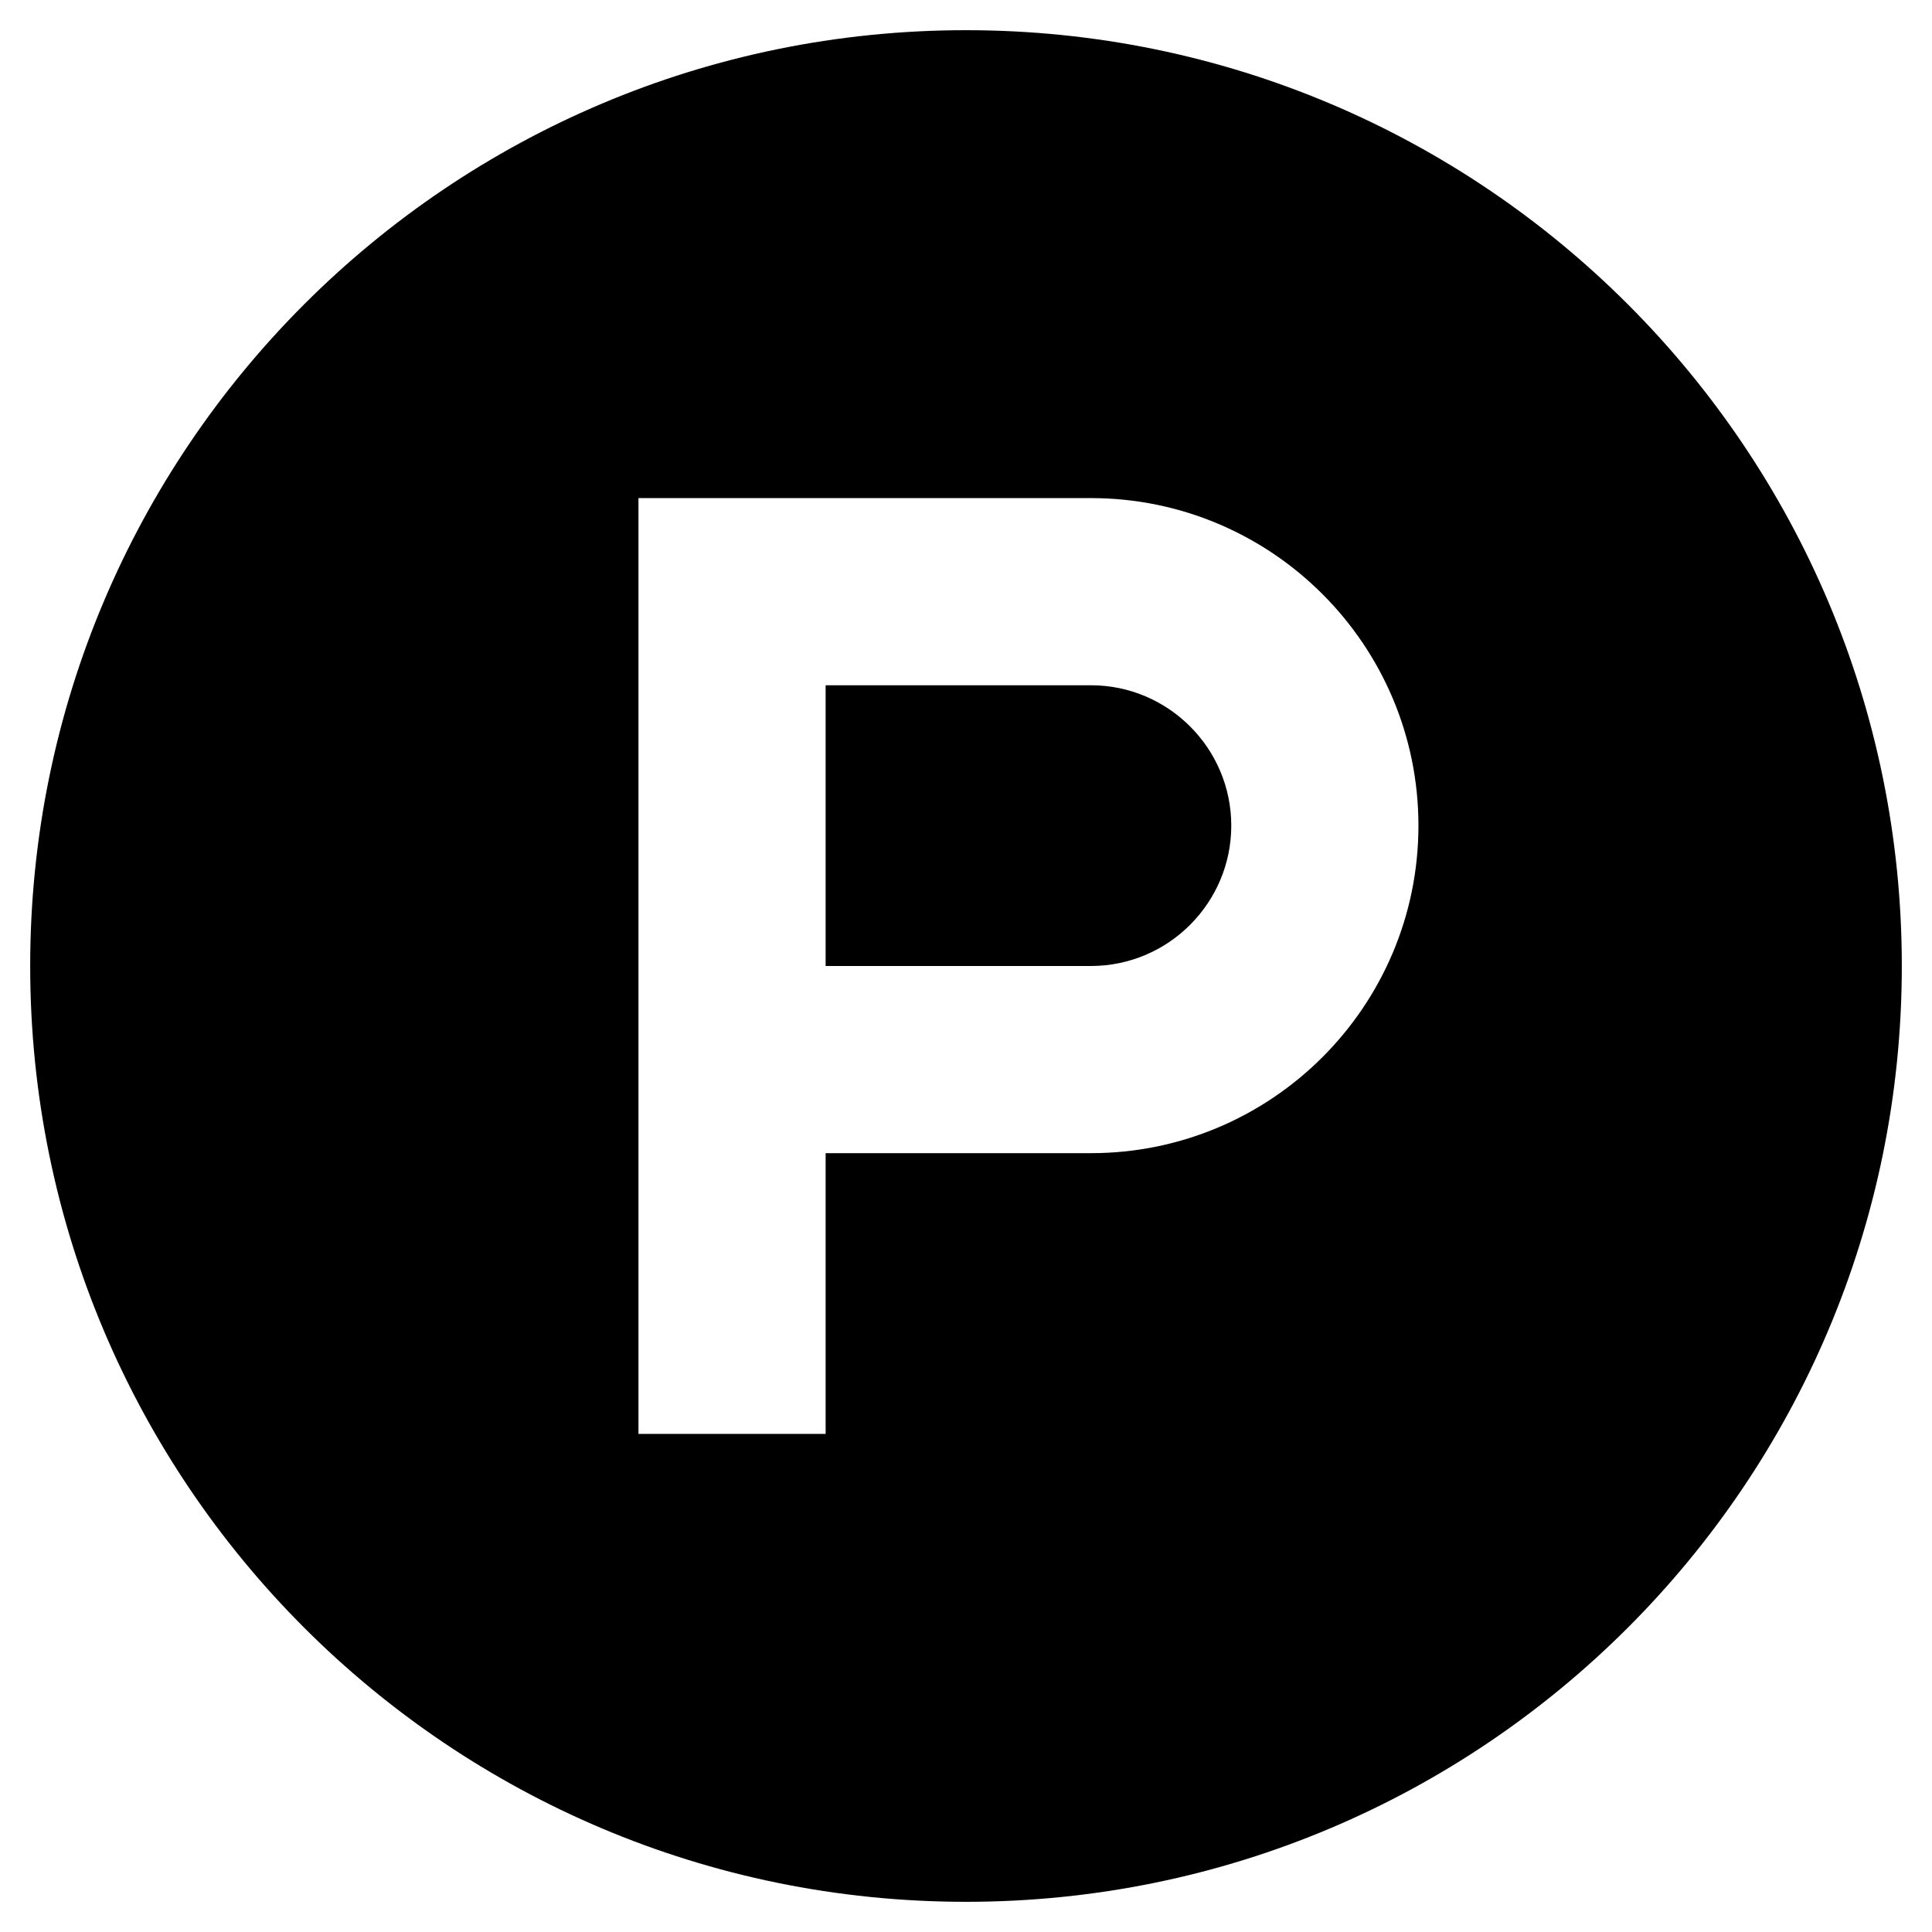
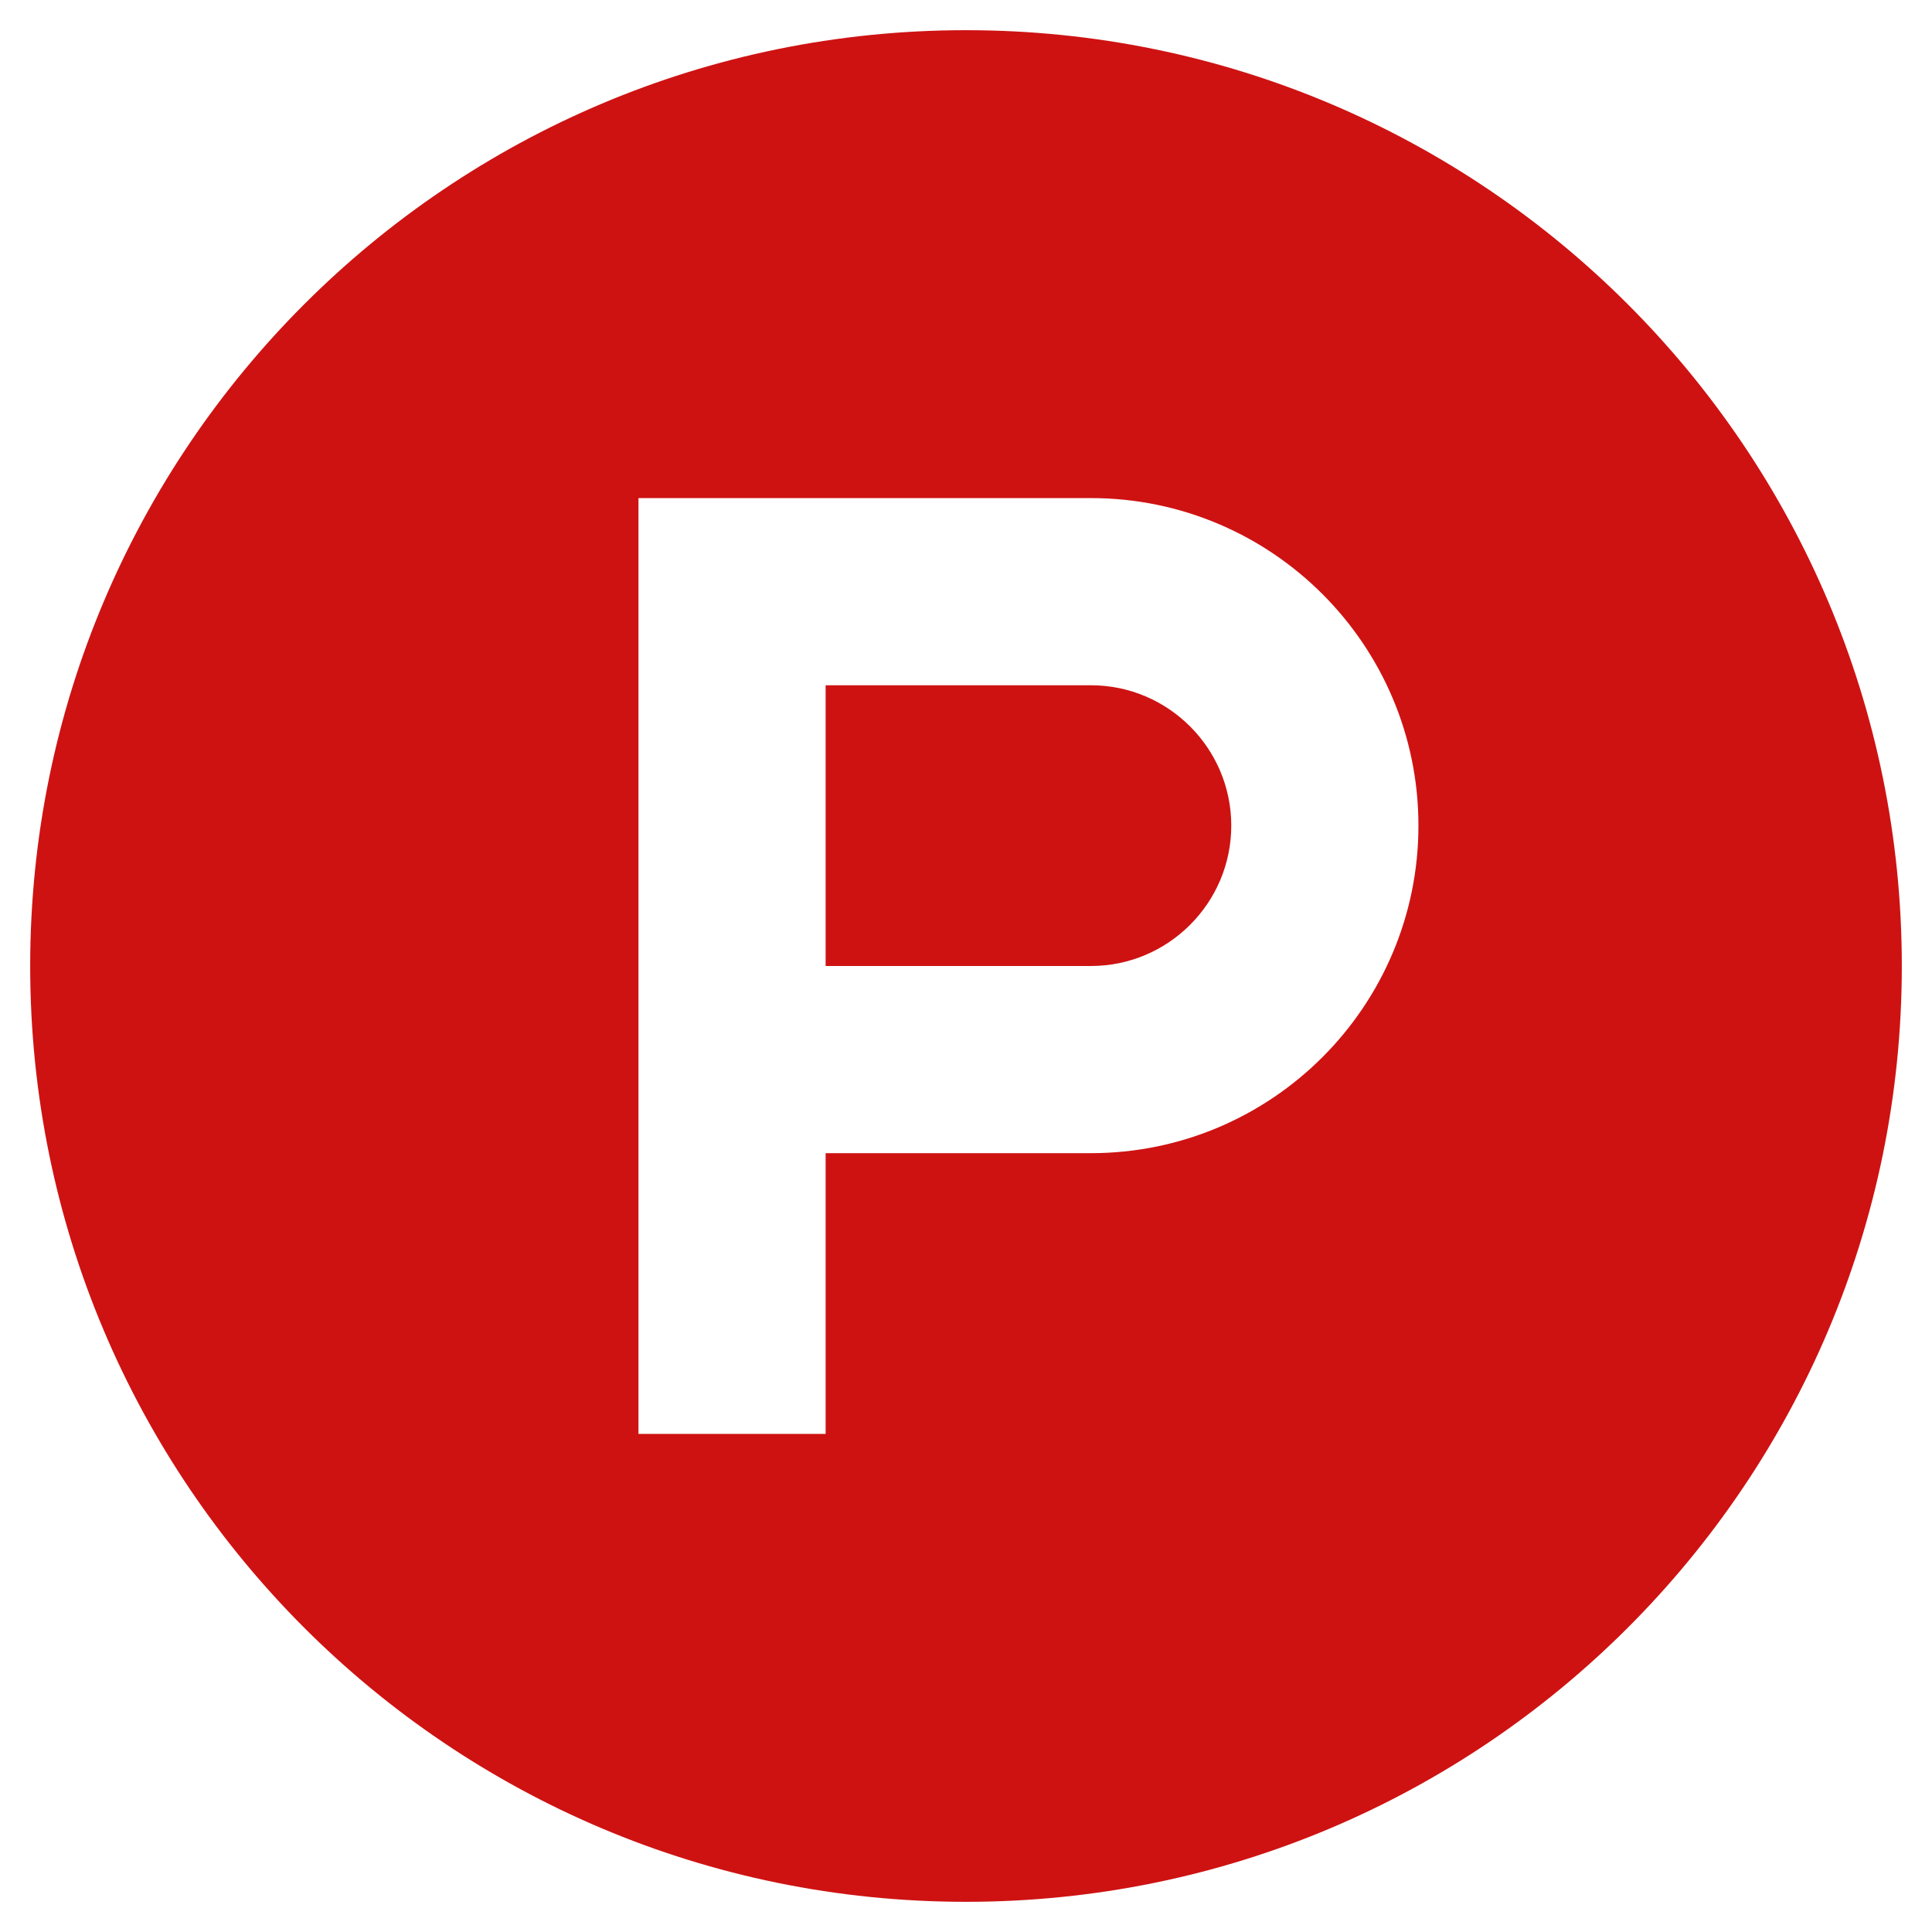
- <svg xmlns="http://www.w3.org/2000/svg" aria-hidden="true" focusable="false" data-prefix="fab" data-icon="product-hunt" class="svg-inline--fa fa-product-hunt fa-w-16" role="img" viewBox="0 0 512 512">
-   <path fill="currentColor" d="M326.3 218.8c0 20.5-16.7 37.2-37.2 37.2h-70.3v-74.4h70.3c20.5 0 37.2 16.7 37.2 37.2zM504 256c0 137-111 248-248 248S8 393 8 256 119 8 256 8s248 111 248 248zm-128.1-37.2c0-47.9-38.9-86.8-86.8-86.8H169.2v248h49.6v-74.4h70.3c47.9 0 86.8-38.9 86.8-86.8z" />
+ <svg xmlns="http://www.w3.org/2000/svg" version="1.1" id="Layer_1" focusable="false" x="0px" y="0px" viewBox="0 0 512 512" style="enable-background:new 0 0 512 512;" xml:space="preserve">
+   <style type="text/css">
+ 	.st0{fill:#CE1212;}
+ </style>
+   <path class="st0" d="M326.3,218.8c0,20.5-16.7,37.2-37.2,37.2h-70.3v-74.4h70.3C309.6,181.6,326.3,198.3,326.3,218.8z M504,256  c0,137-111,248-248,248S8,393,8,256S119,8,256,8S504,119,504,256z M375.9,218.8c0-47.9-38.9-86.8-86.8-86.8H169.2v248h49.6v-74.4  h70.3C337,305.6,375.9,266.7,375.9,218.8L375.9,218.8z" />
</svg>
